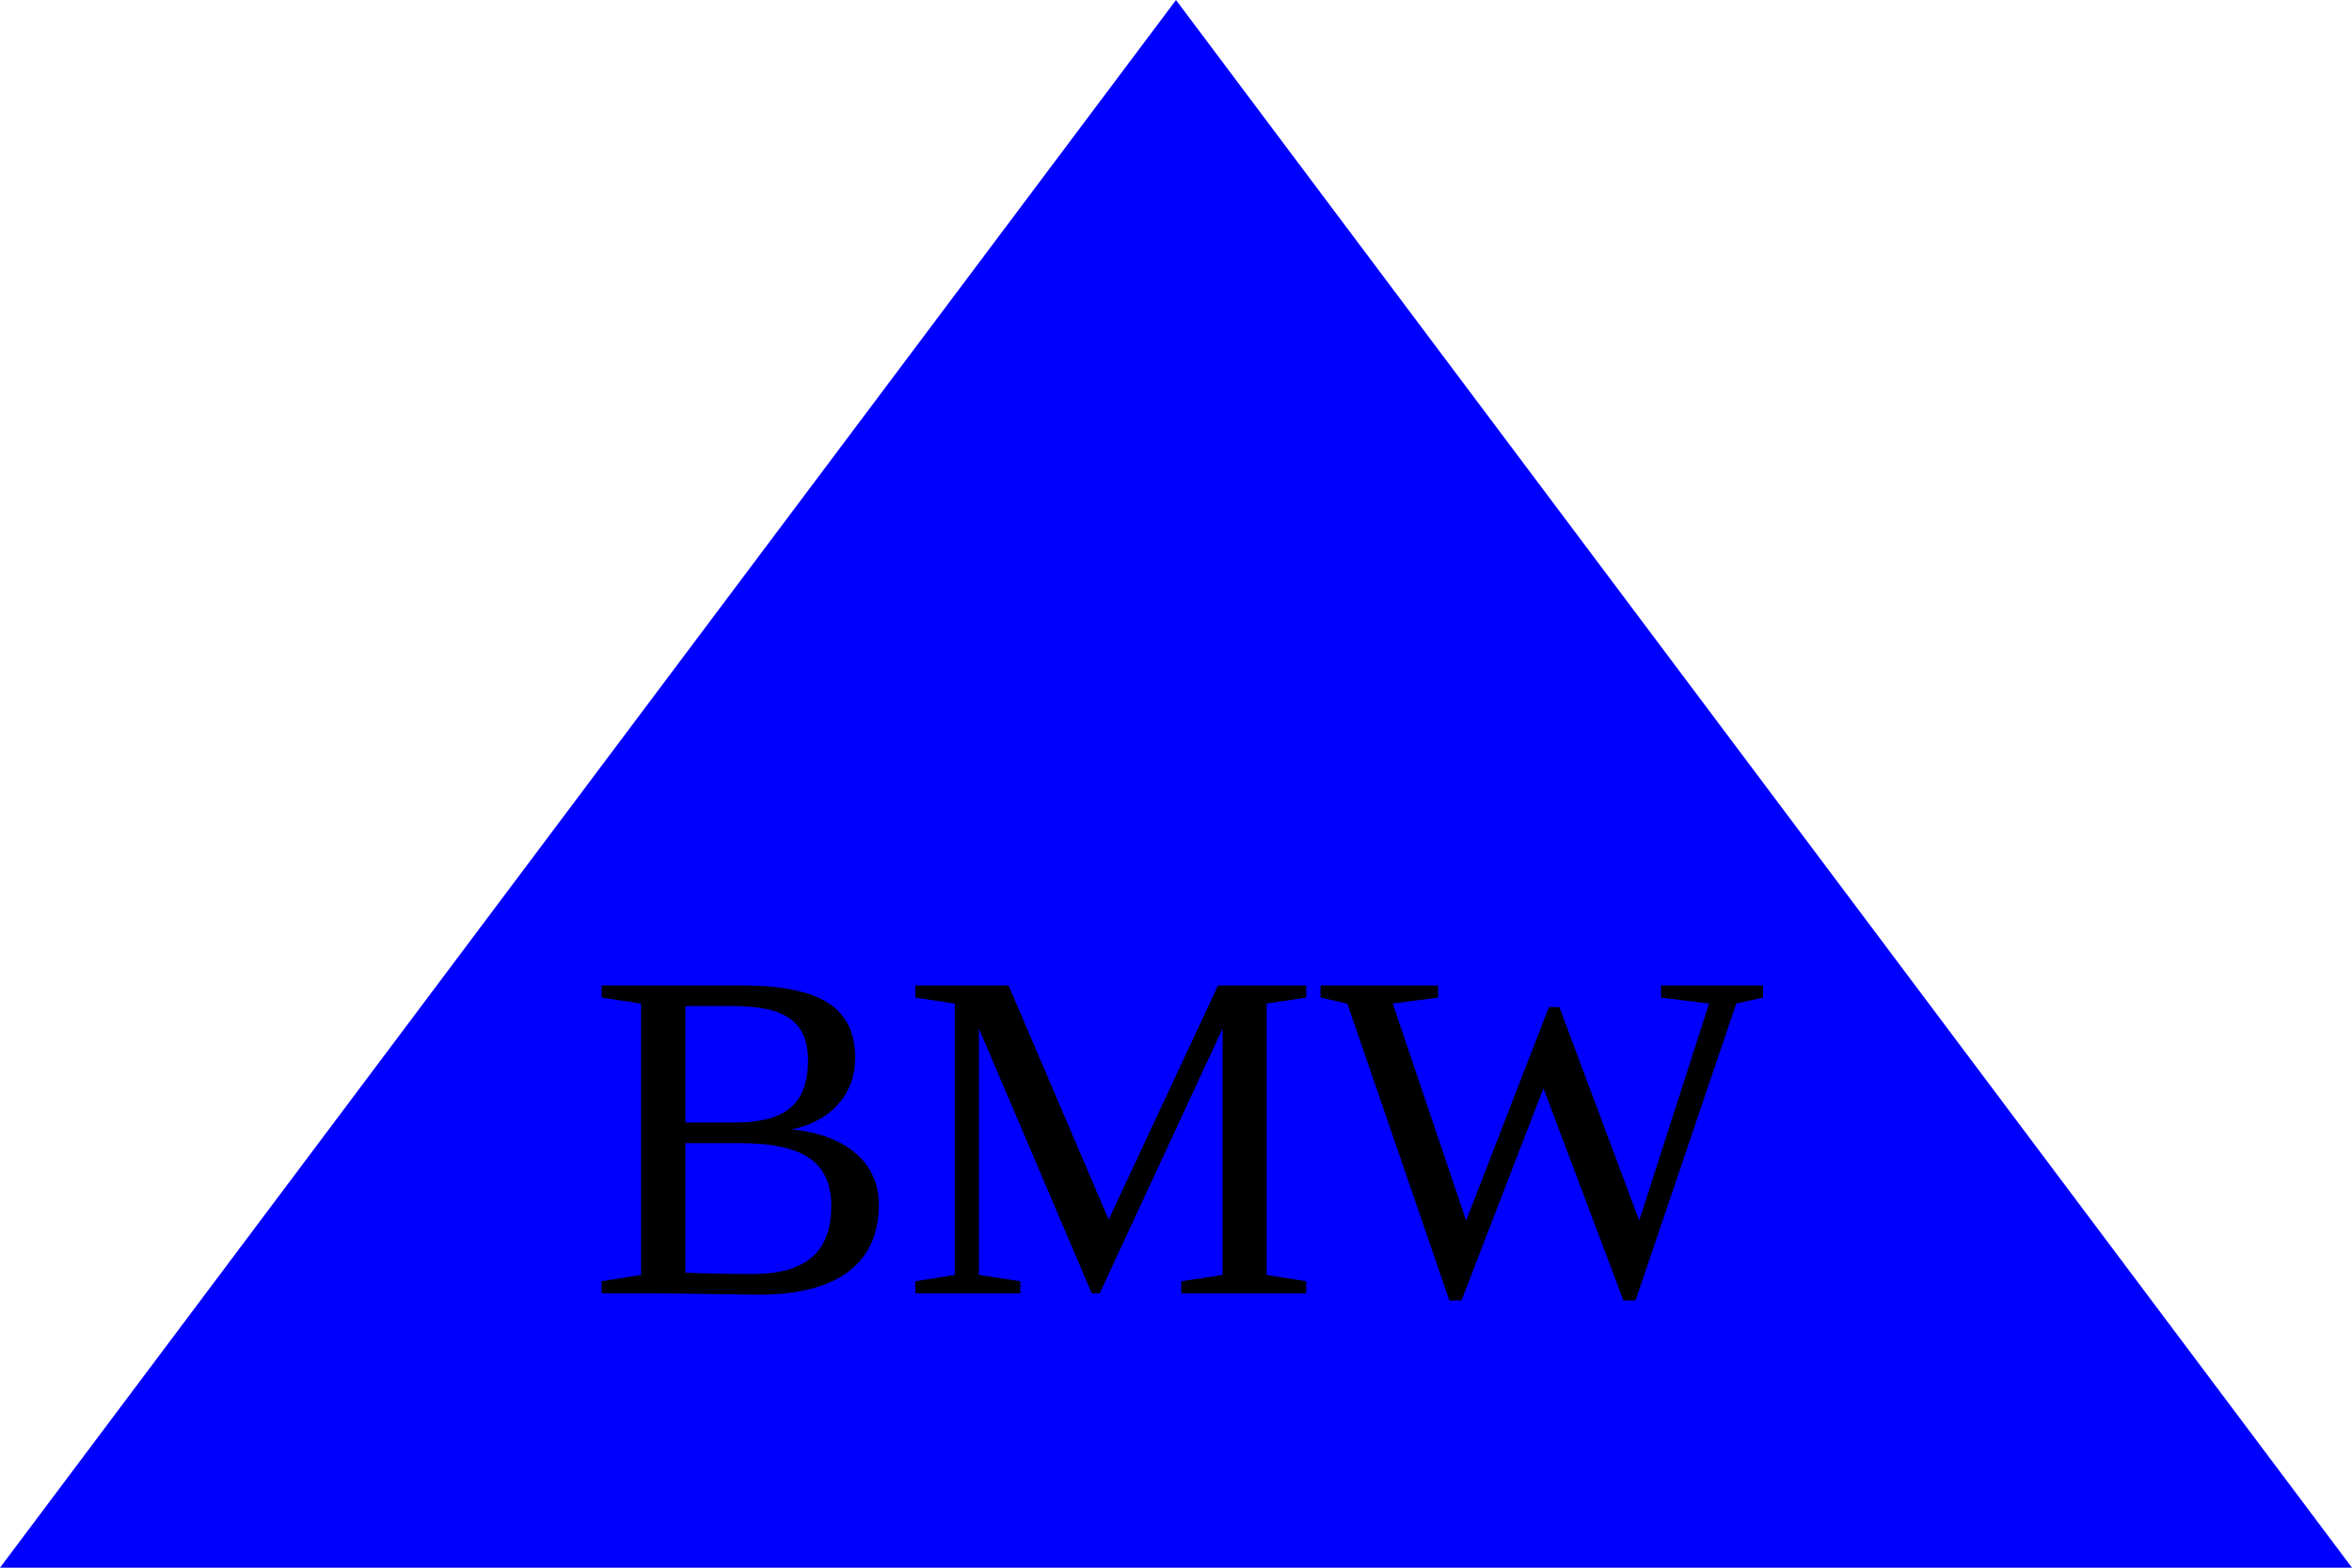
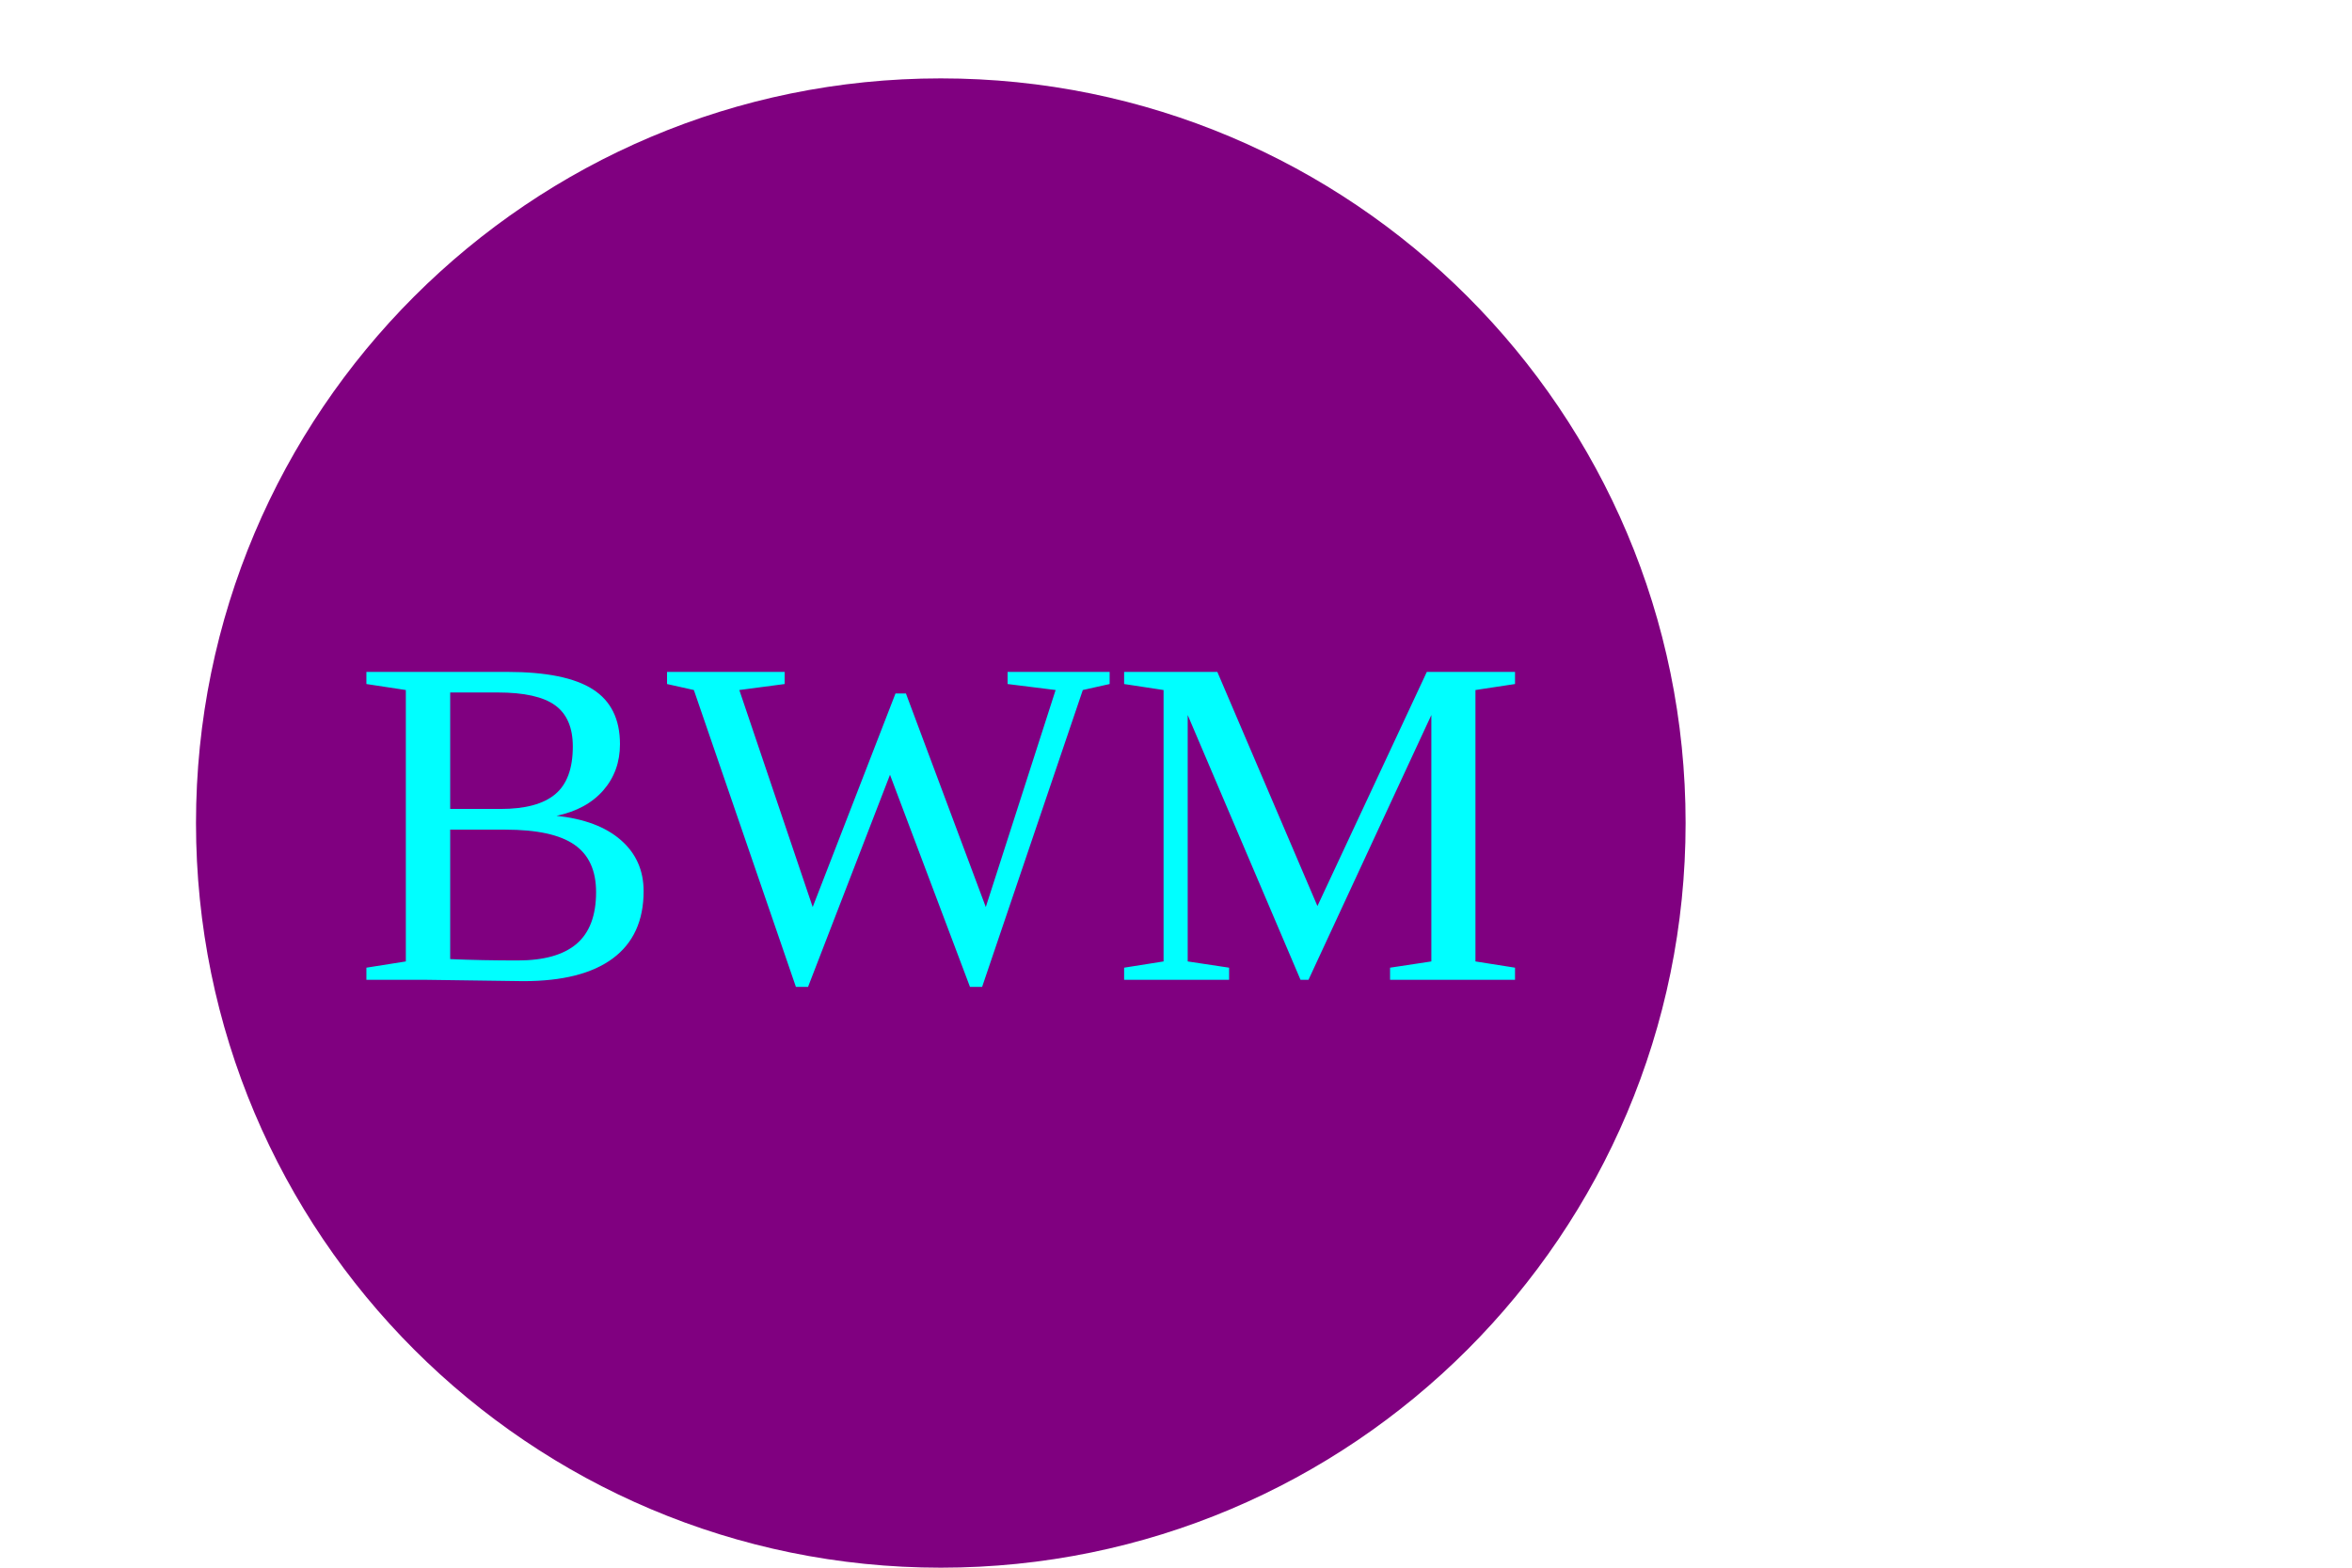
<svg xmlns="http://www.w3.org/2000/svg" width="300" height="200" viewBox="0 0 300 200">
-   <polygon points="150,0 300,200 0,200" fill="blue" />
-   <text x="150" y="165" text-anchor="middle" fill="Black" font-size="60">BMW</text>
+   <circle cx="120" cy="105" r="95" fill="purple" />
+   <text x="120" y="125" text-anchor="middle" fill="#00FFFF" font-size="60">BWM</text>
</svg>
